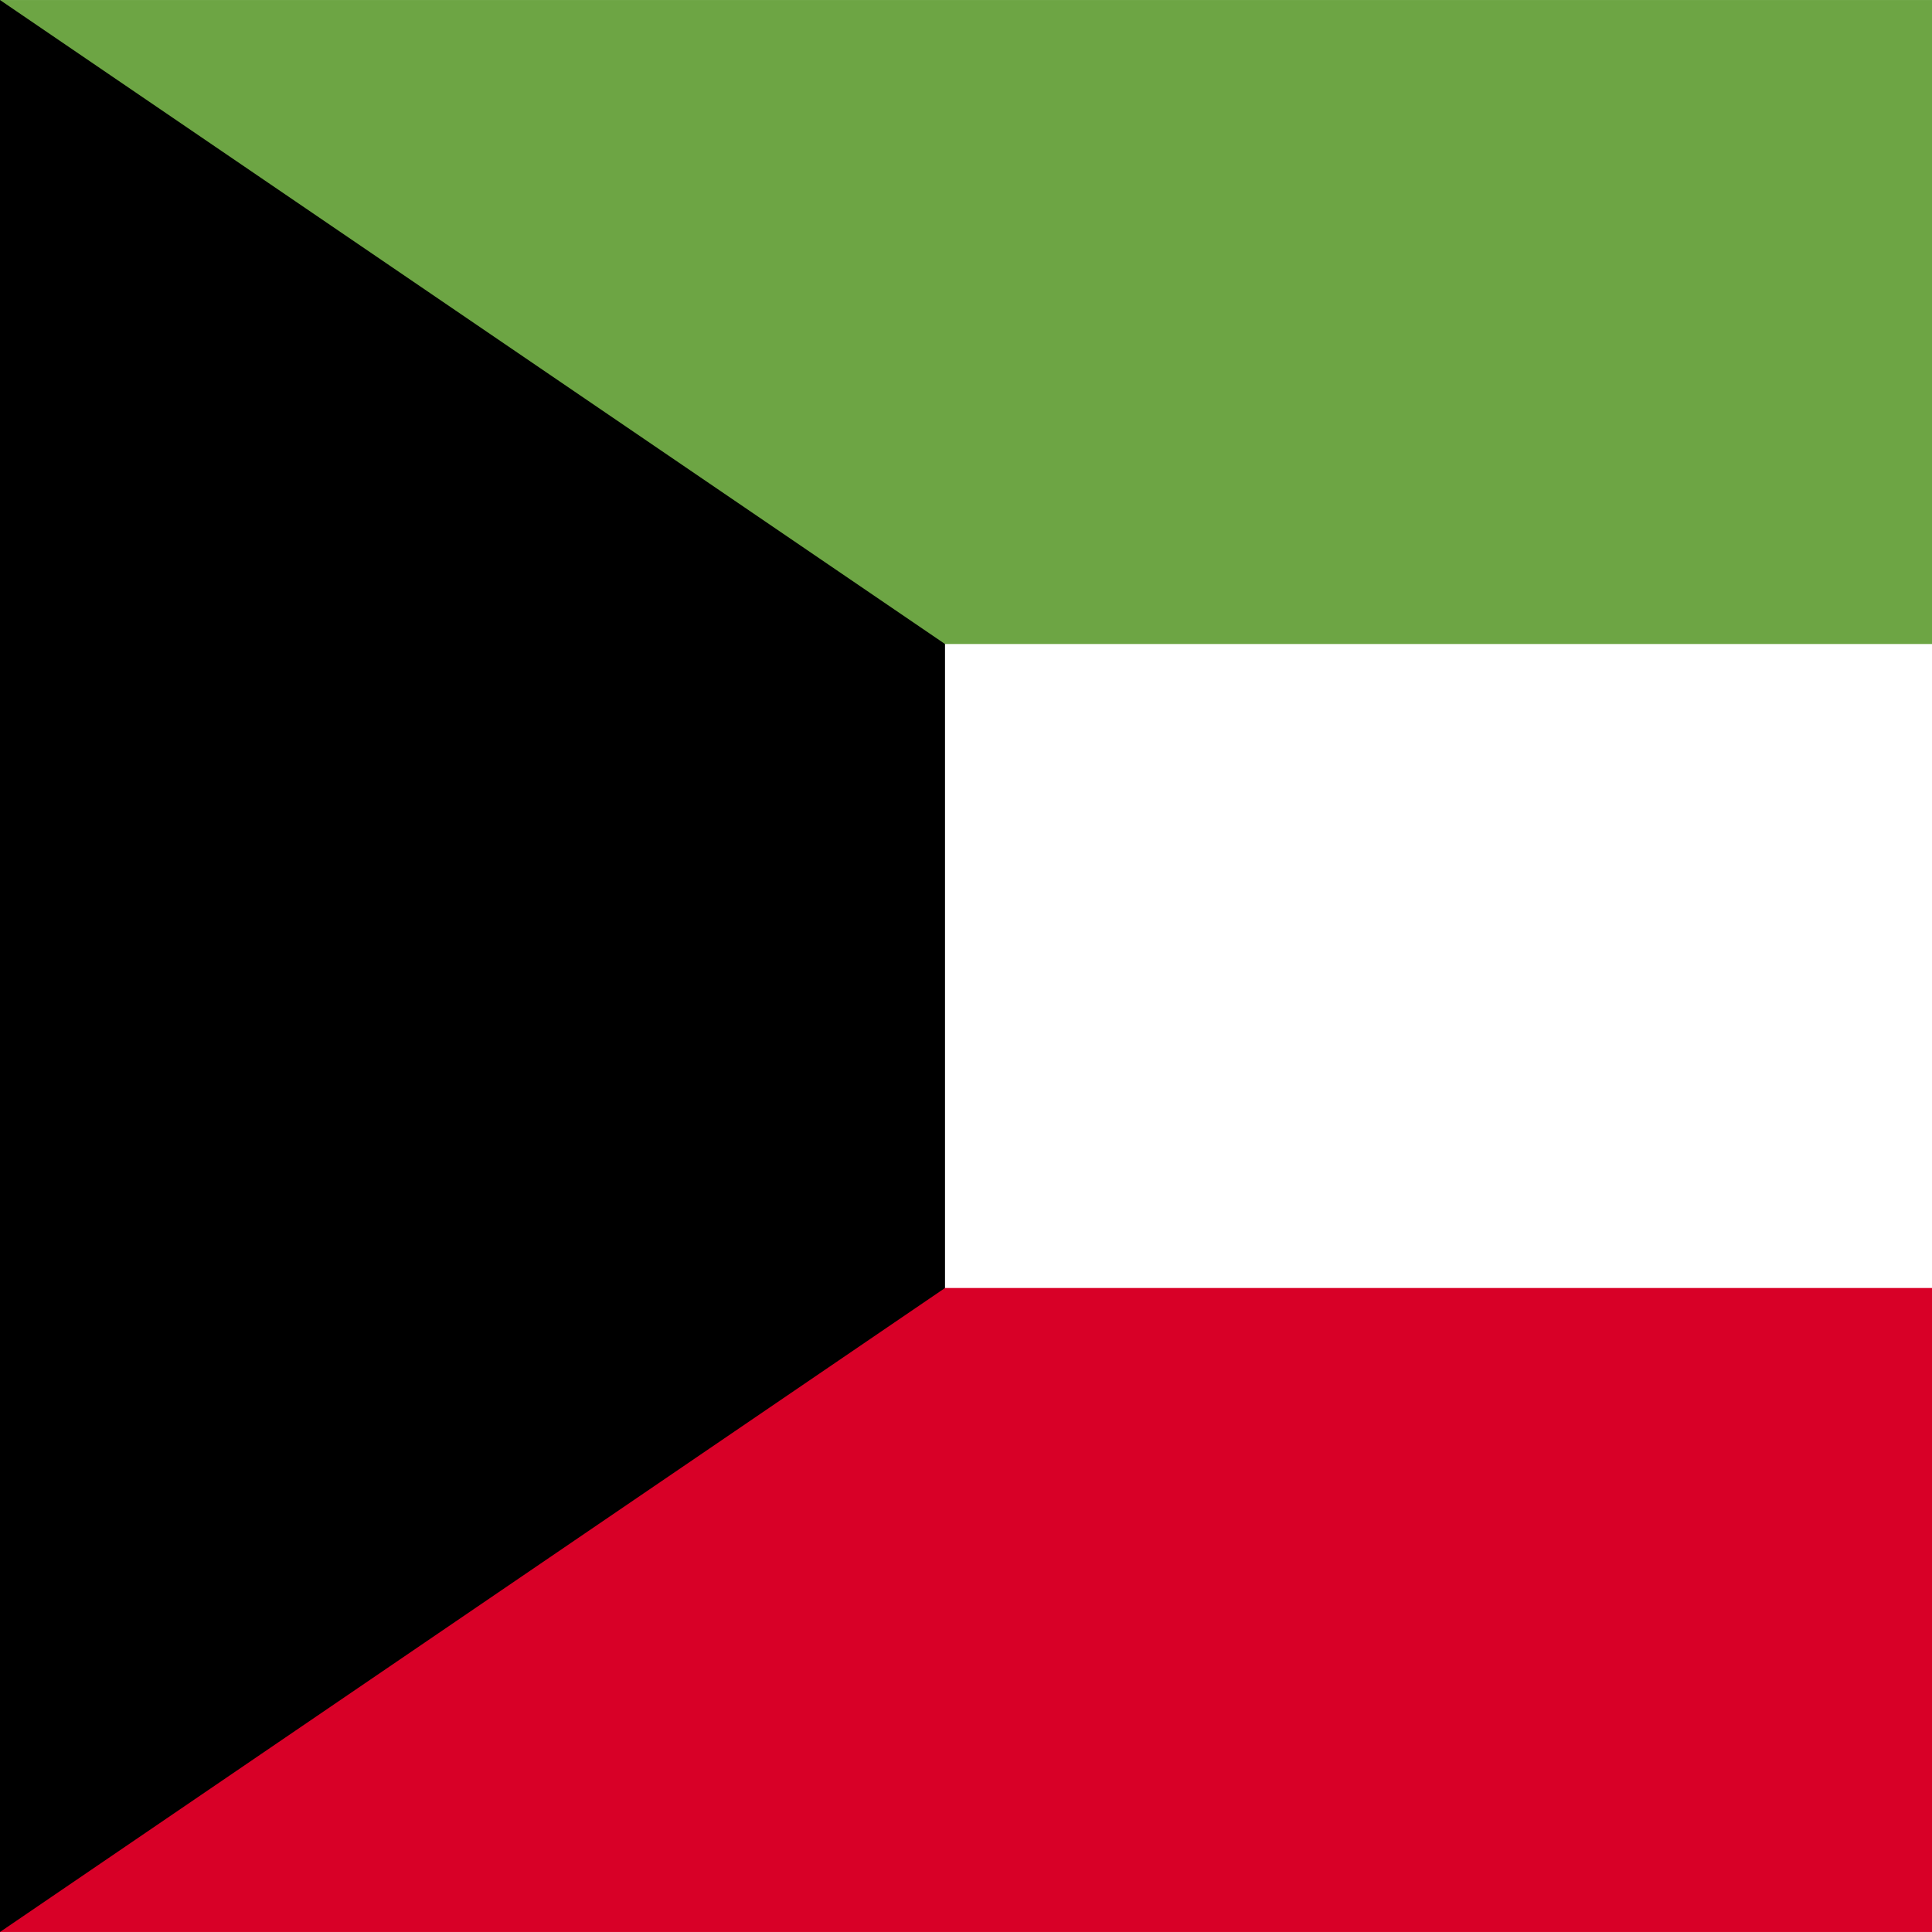
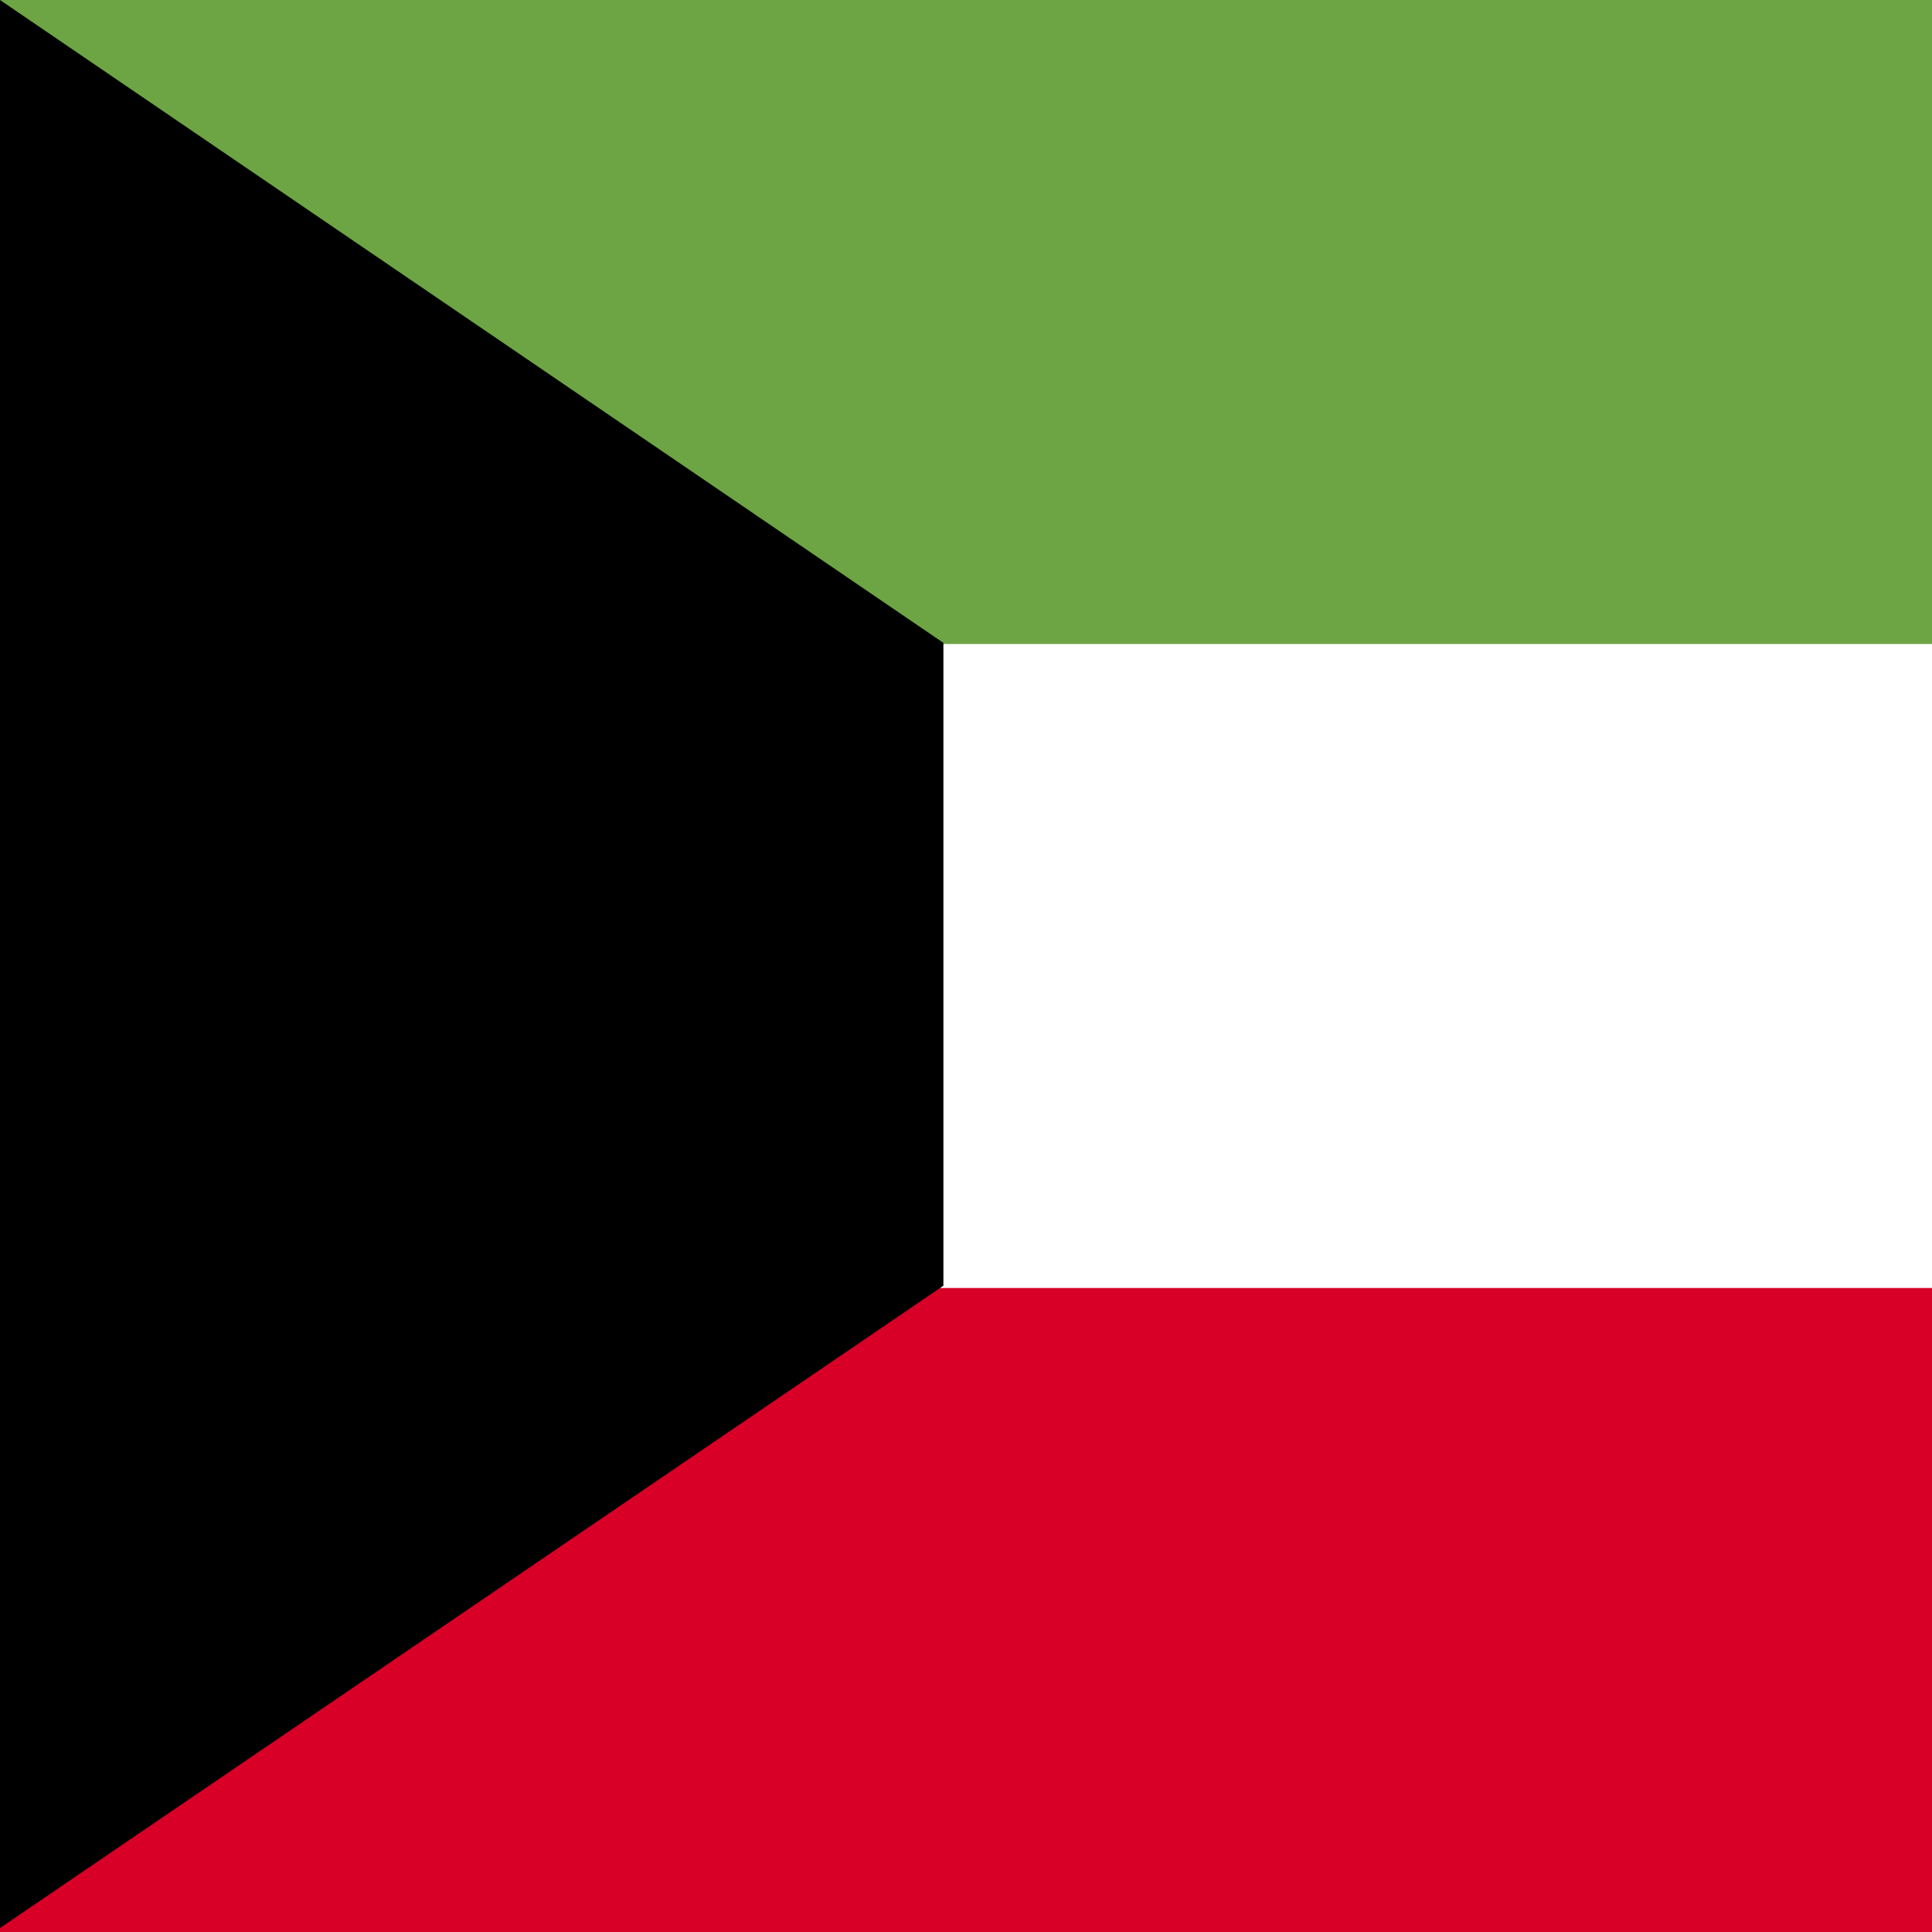
- <svg xmlns="http://www.w3.org/2000/svg" viewBox="0 85.333 341.333 341.333">
-   <rect y="85.337" fill="#FFFFFF" width="512" height="341.326" />
-   <rect y="85.337" fill="#6DA544" width="512" height="113.775" />
-   <rect y="312.888" fill="#D80027" width="512" height="113.775" />
-   <polygon points="166.957,312.889 0,426.663 0,85.337 166.957,199.111 " />
+ <svg xmlns="http://www.w3.org/2000/svg" viewBox="0 0 342 342">
+   <rect y="0" fill="#FFFFFF" width="513" height="342" />
+   <rect y="0" fill="#6DA544" width="513" height="114" />
+   <rect y="228" fill="#D80027" width="513" height="114" />
+   <polygon points="167,227.6 0,341.3 0,0 167,113.8 " />
</svg>
